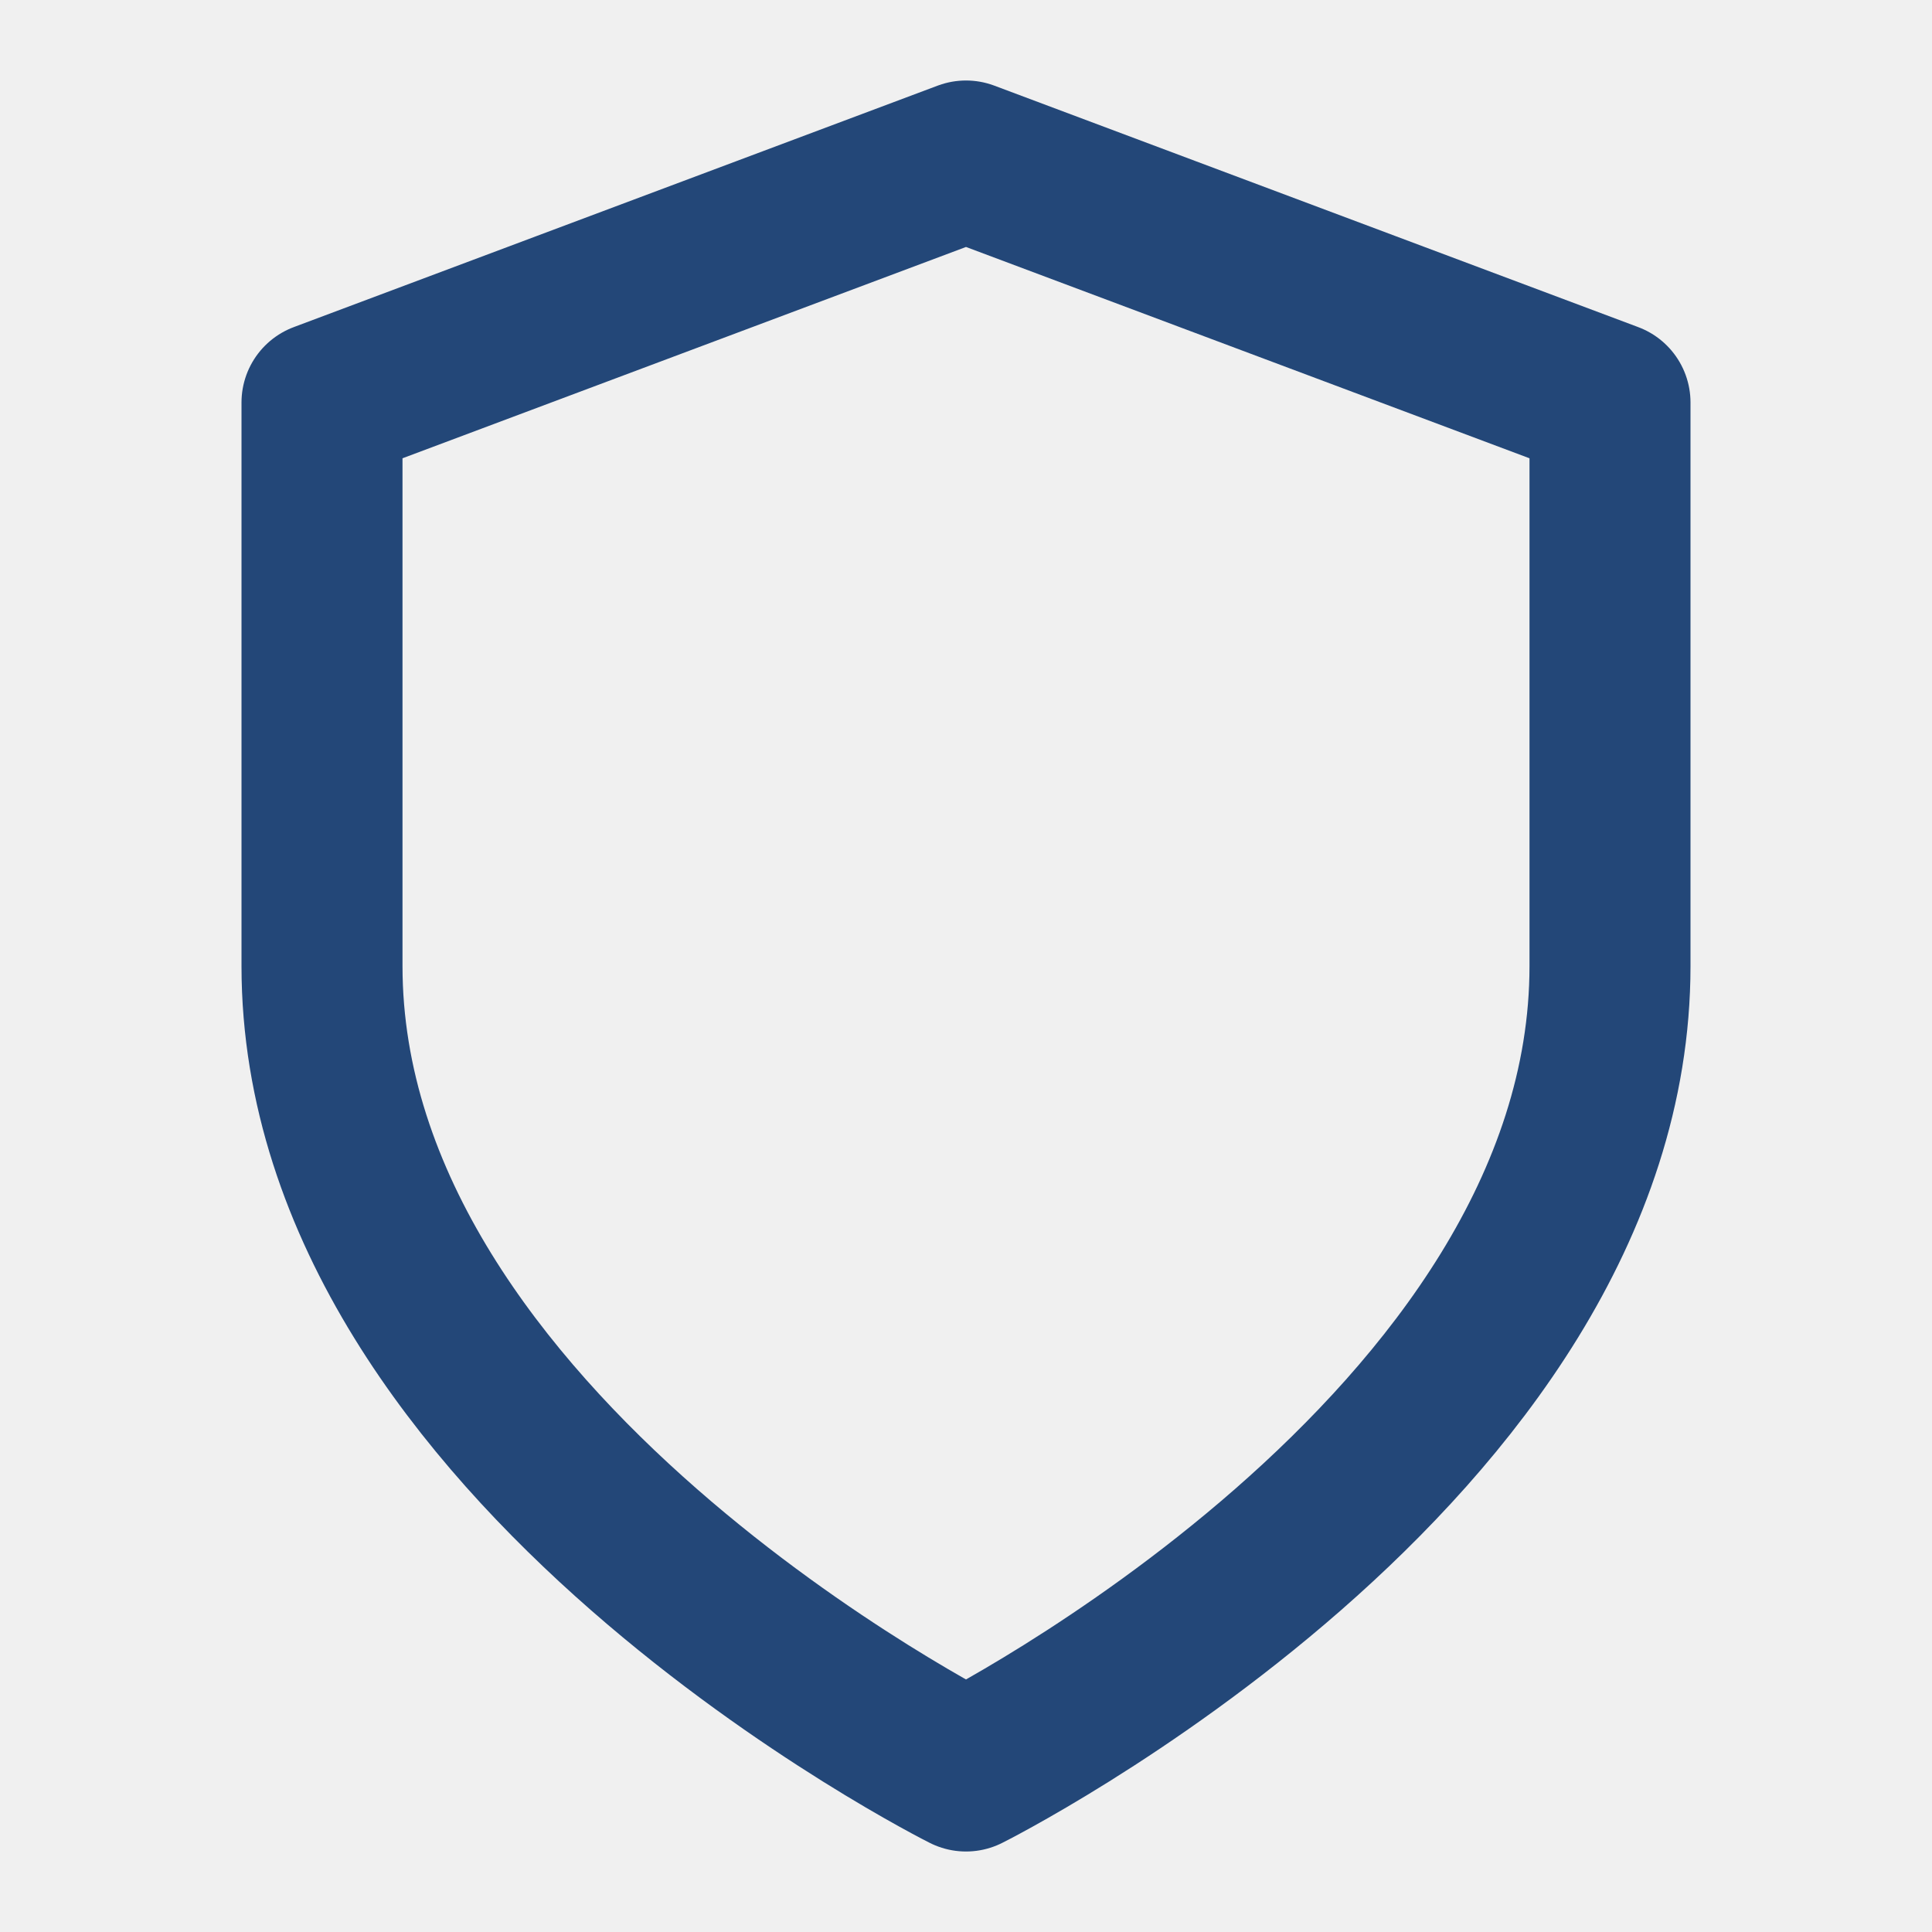
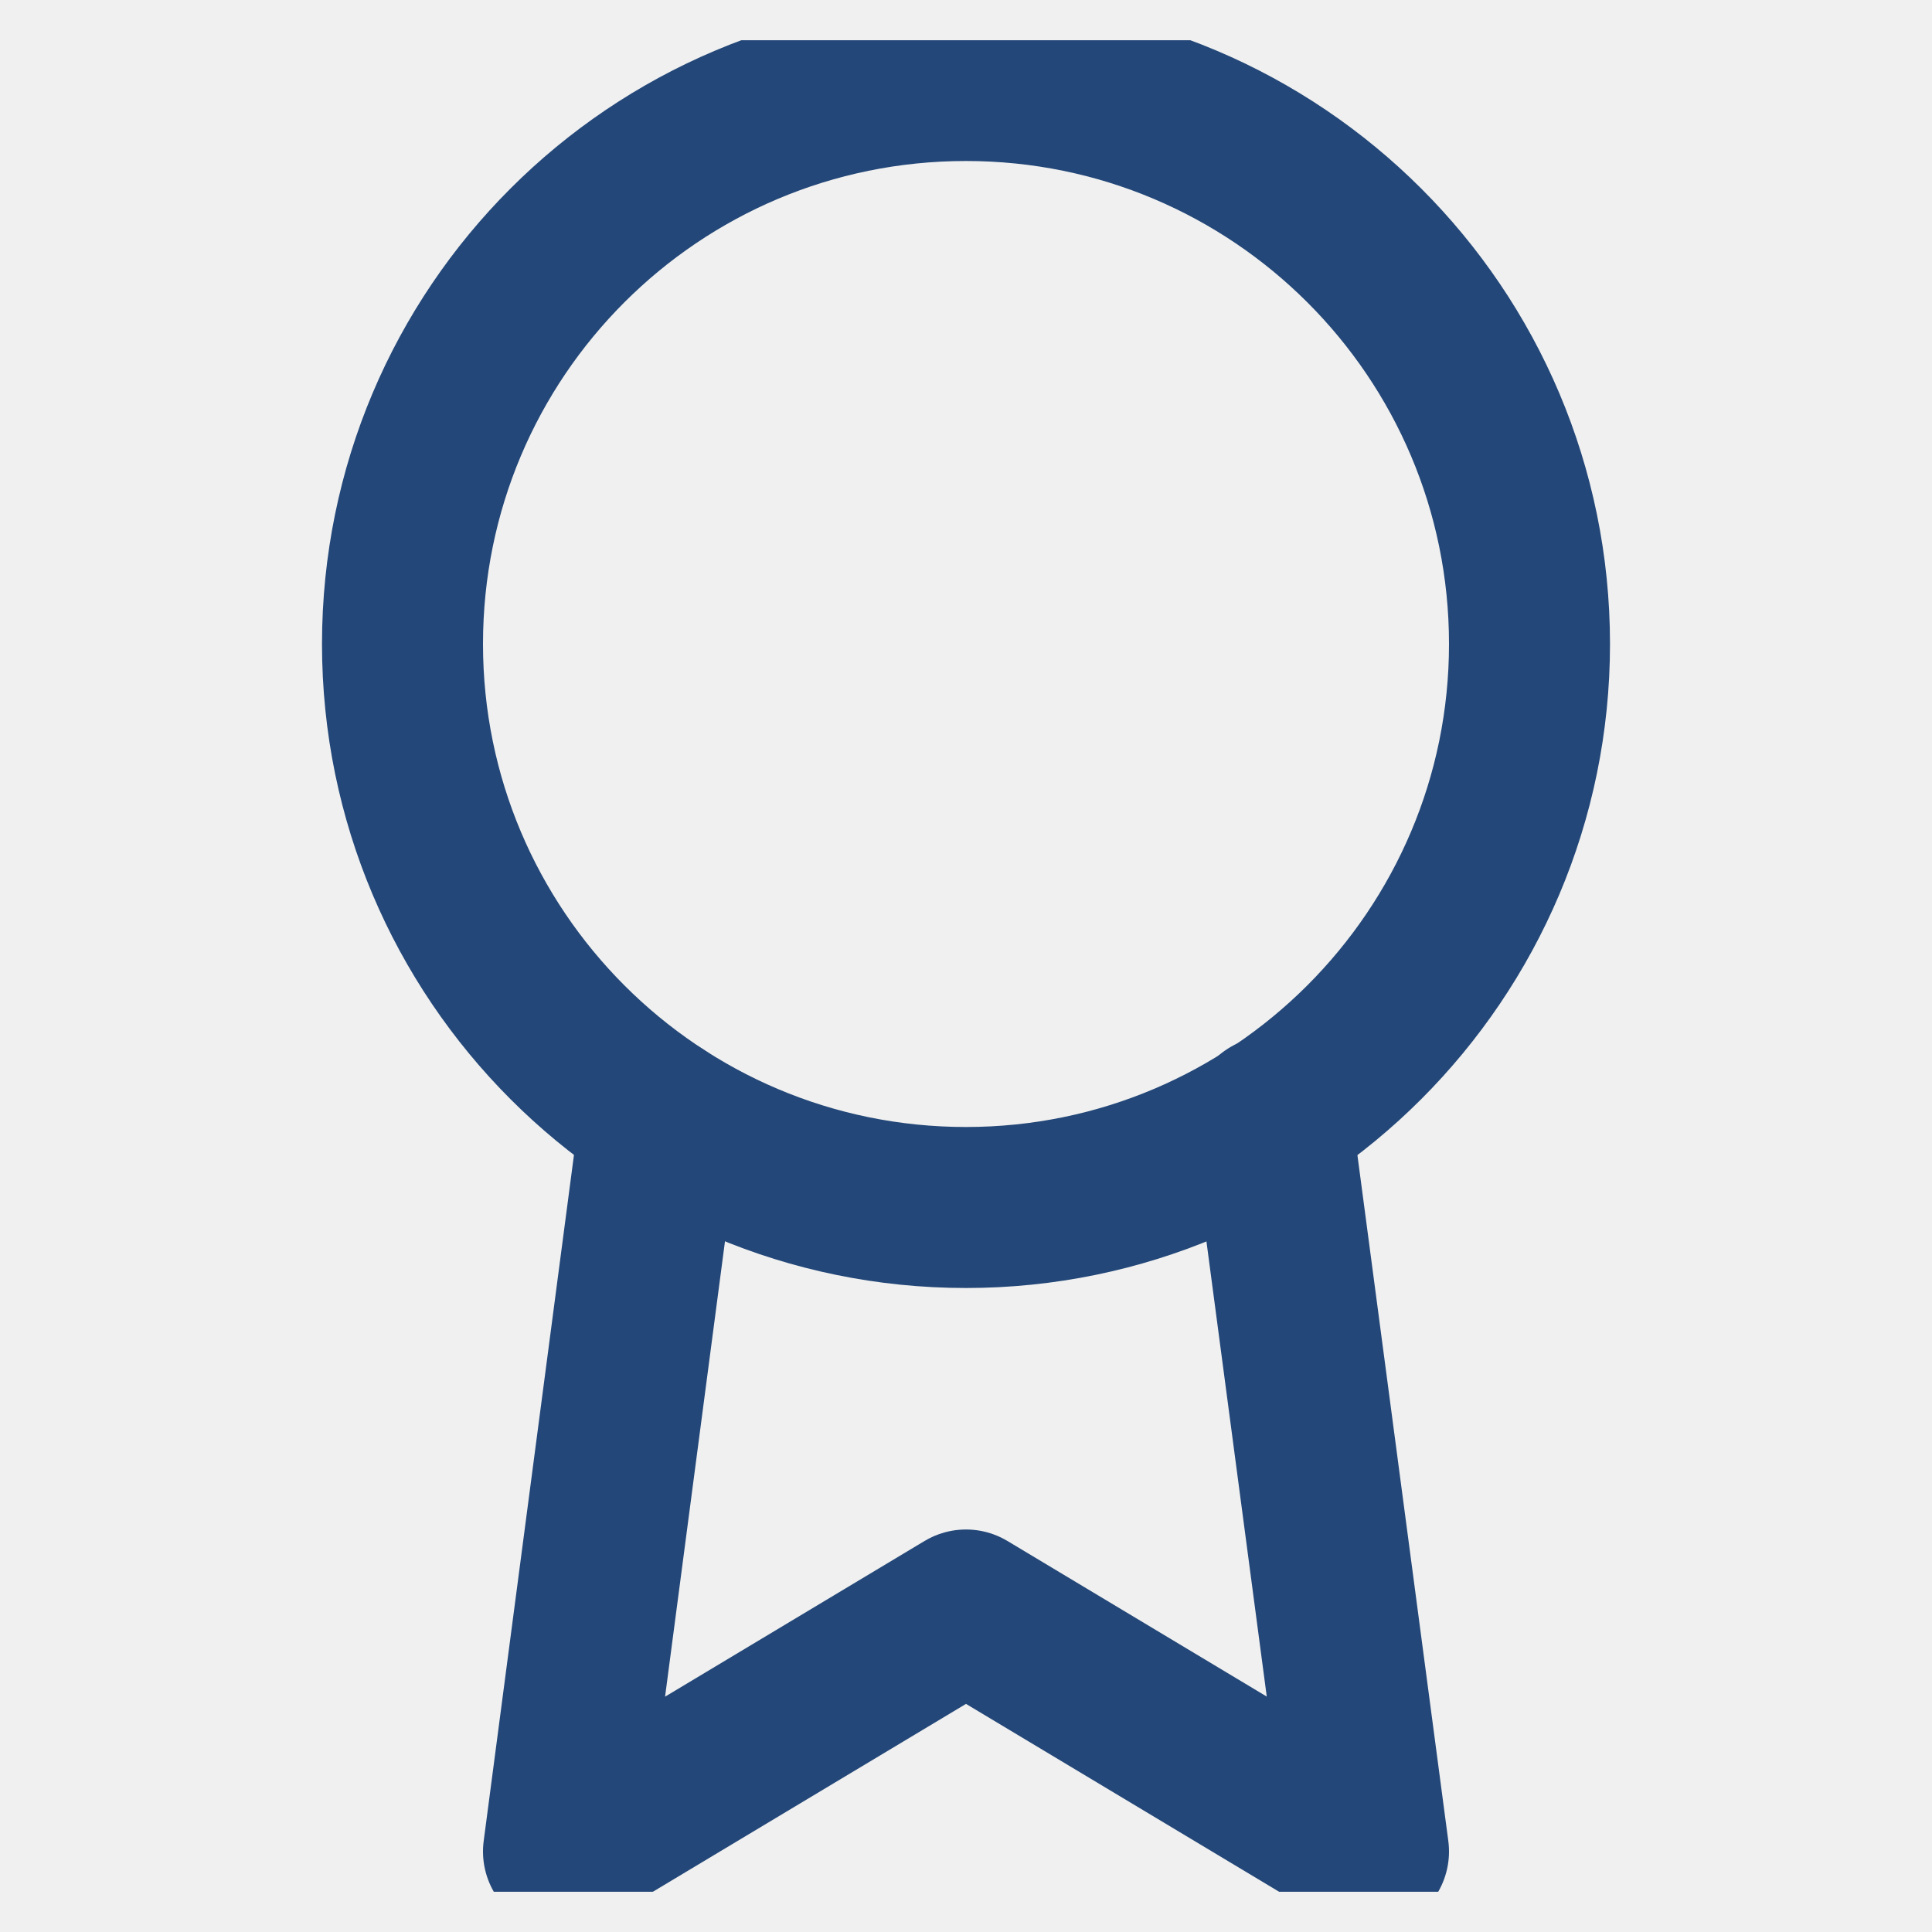
<svg xmlns="http://www.w3.org/2000/svg" width="24" height="24" viewBox="0 0 24 24" fill="none">
  <defs>
-     <clipPath id="clip1_86">
-       <rect id="shield" rx="-0.5" width="23" height="23" transform="translate(0.5 0.5)" fill="white" fill-opacity="0" />
+     <clipPath id="clip85_159">
+       <rect id="award" rx="0" width="23" height="23" transform="translate(0.5 0.5)" fill="white" fill-opacity="0" />
    </clipPath>
  </defs>
-   <rect id="shield" rx="-0.5" width="23" height="23" transform="translate(0.5 0.5)" fill="#FFFFFF" fill-opacity="0" />
-   <g clip-path="url(#clip1_86)">
-     <path id="Vector" d="M20 12L20 5L12 2L4 5L4 12C4 18 12 22 12 22C12 22 20 18 20 12Z" stroke="#234778" stroke-opacity="1" stroke-width="2" stroke-linejoin="round" />
+   <rect id="award" rx="0" width="23" height="23" transform="translate(0.5 0.5)" fill="#FFFFFF" fill-opacity="0" />
+   <g clip-path="url(#clip85_159)">
+     <path id="Vector" d="M12 15C8.13 15 5 11.86 5 8C5 4.13 8.13 1 12 1C15.86 1 19 4.13 19 8C19 11.86 15.86 15 12 15Z" stroke="#234778" stroke-opacity="1" stroke-width="2" stroke-linejoin="round" />
+     <path id="Vector" d="M8.2 13.88L7 23L12 20L17 23L15.79 13.87" stroke="#234778" stroke-opacity="1" stroke-width="2" stroke-linejoin="round" stroke-linecap="round" />
  </g>
</svg>
